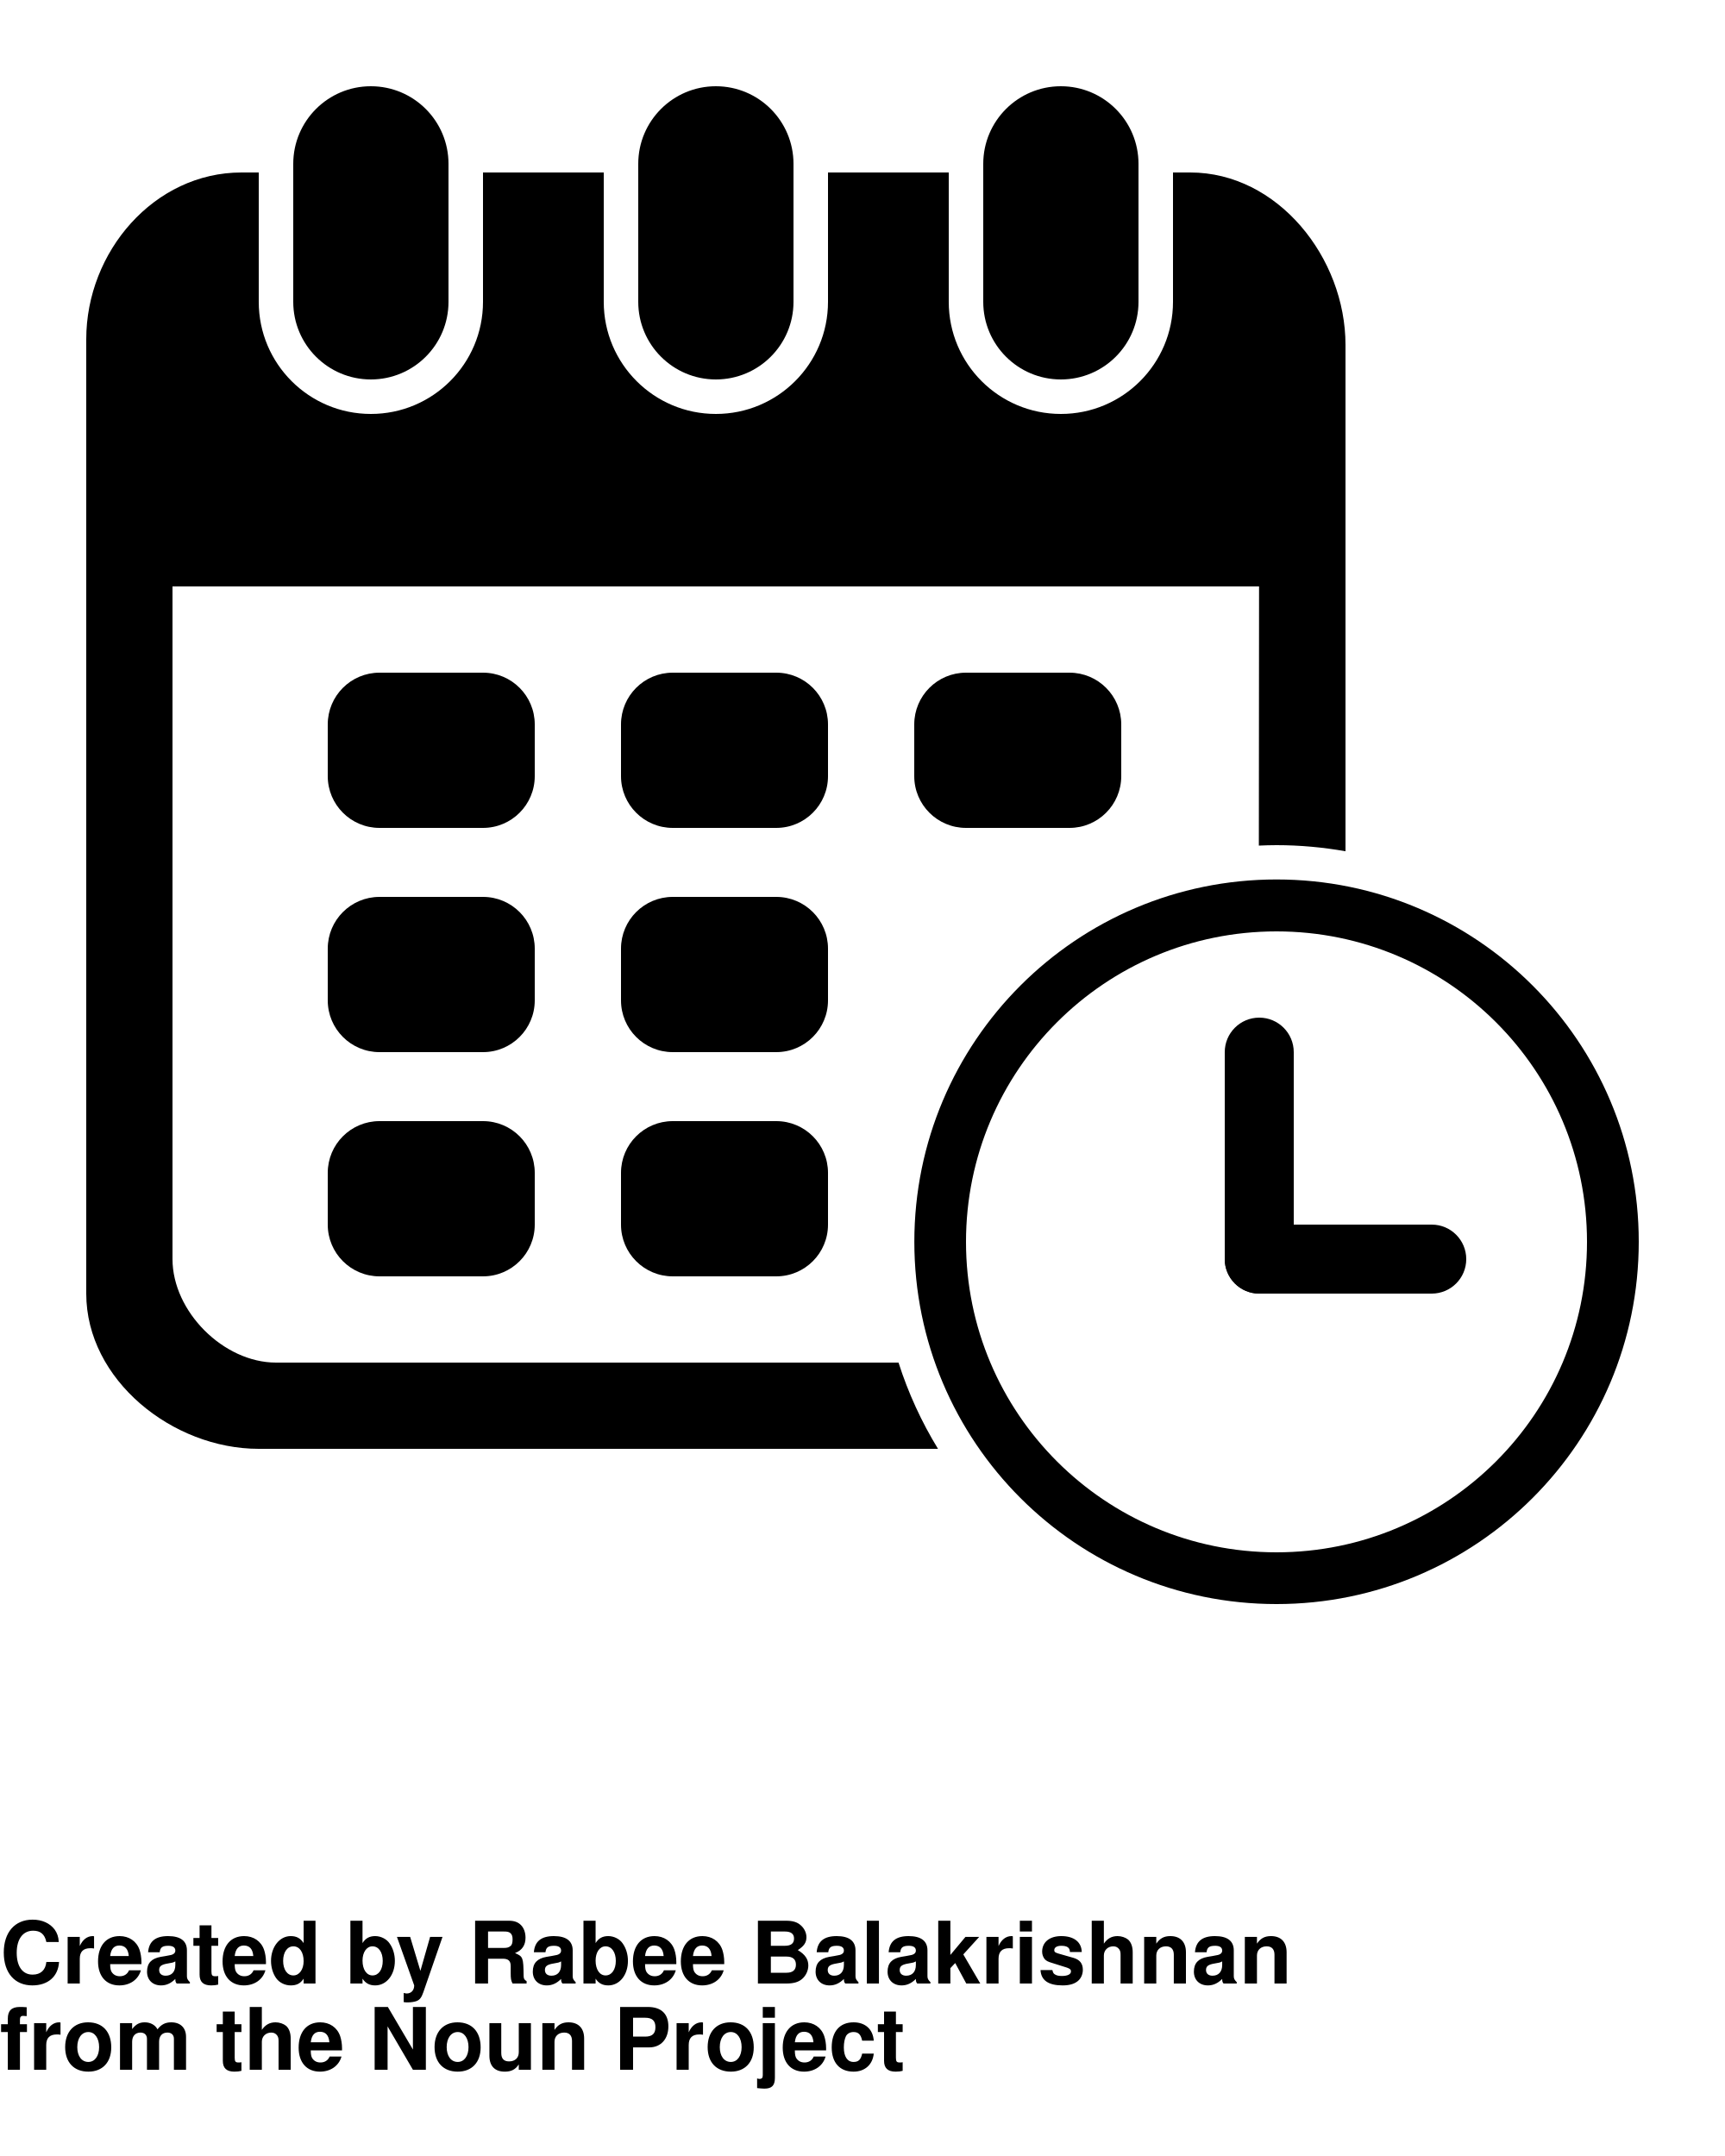
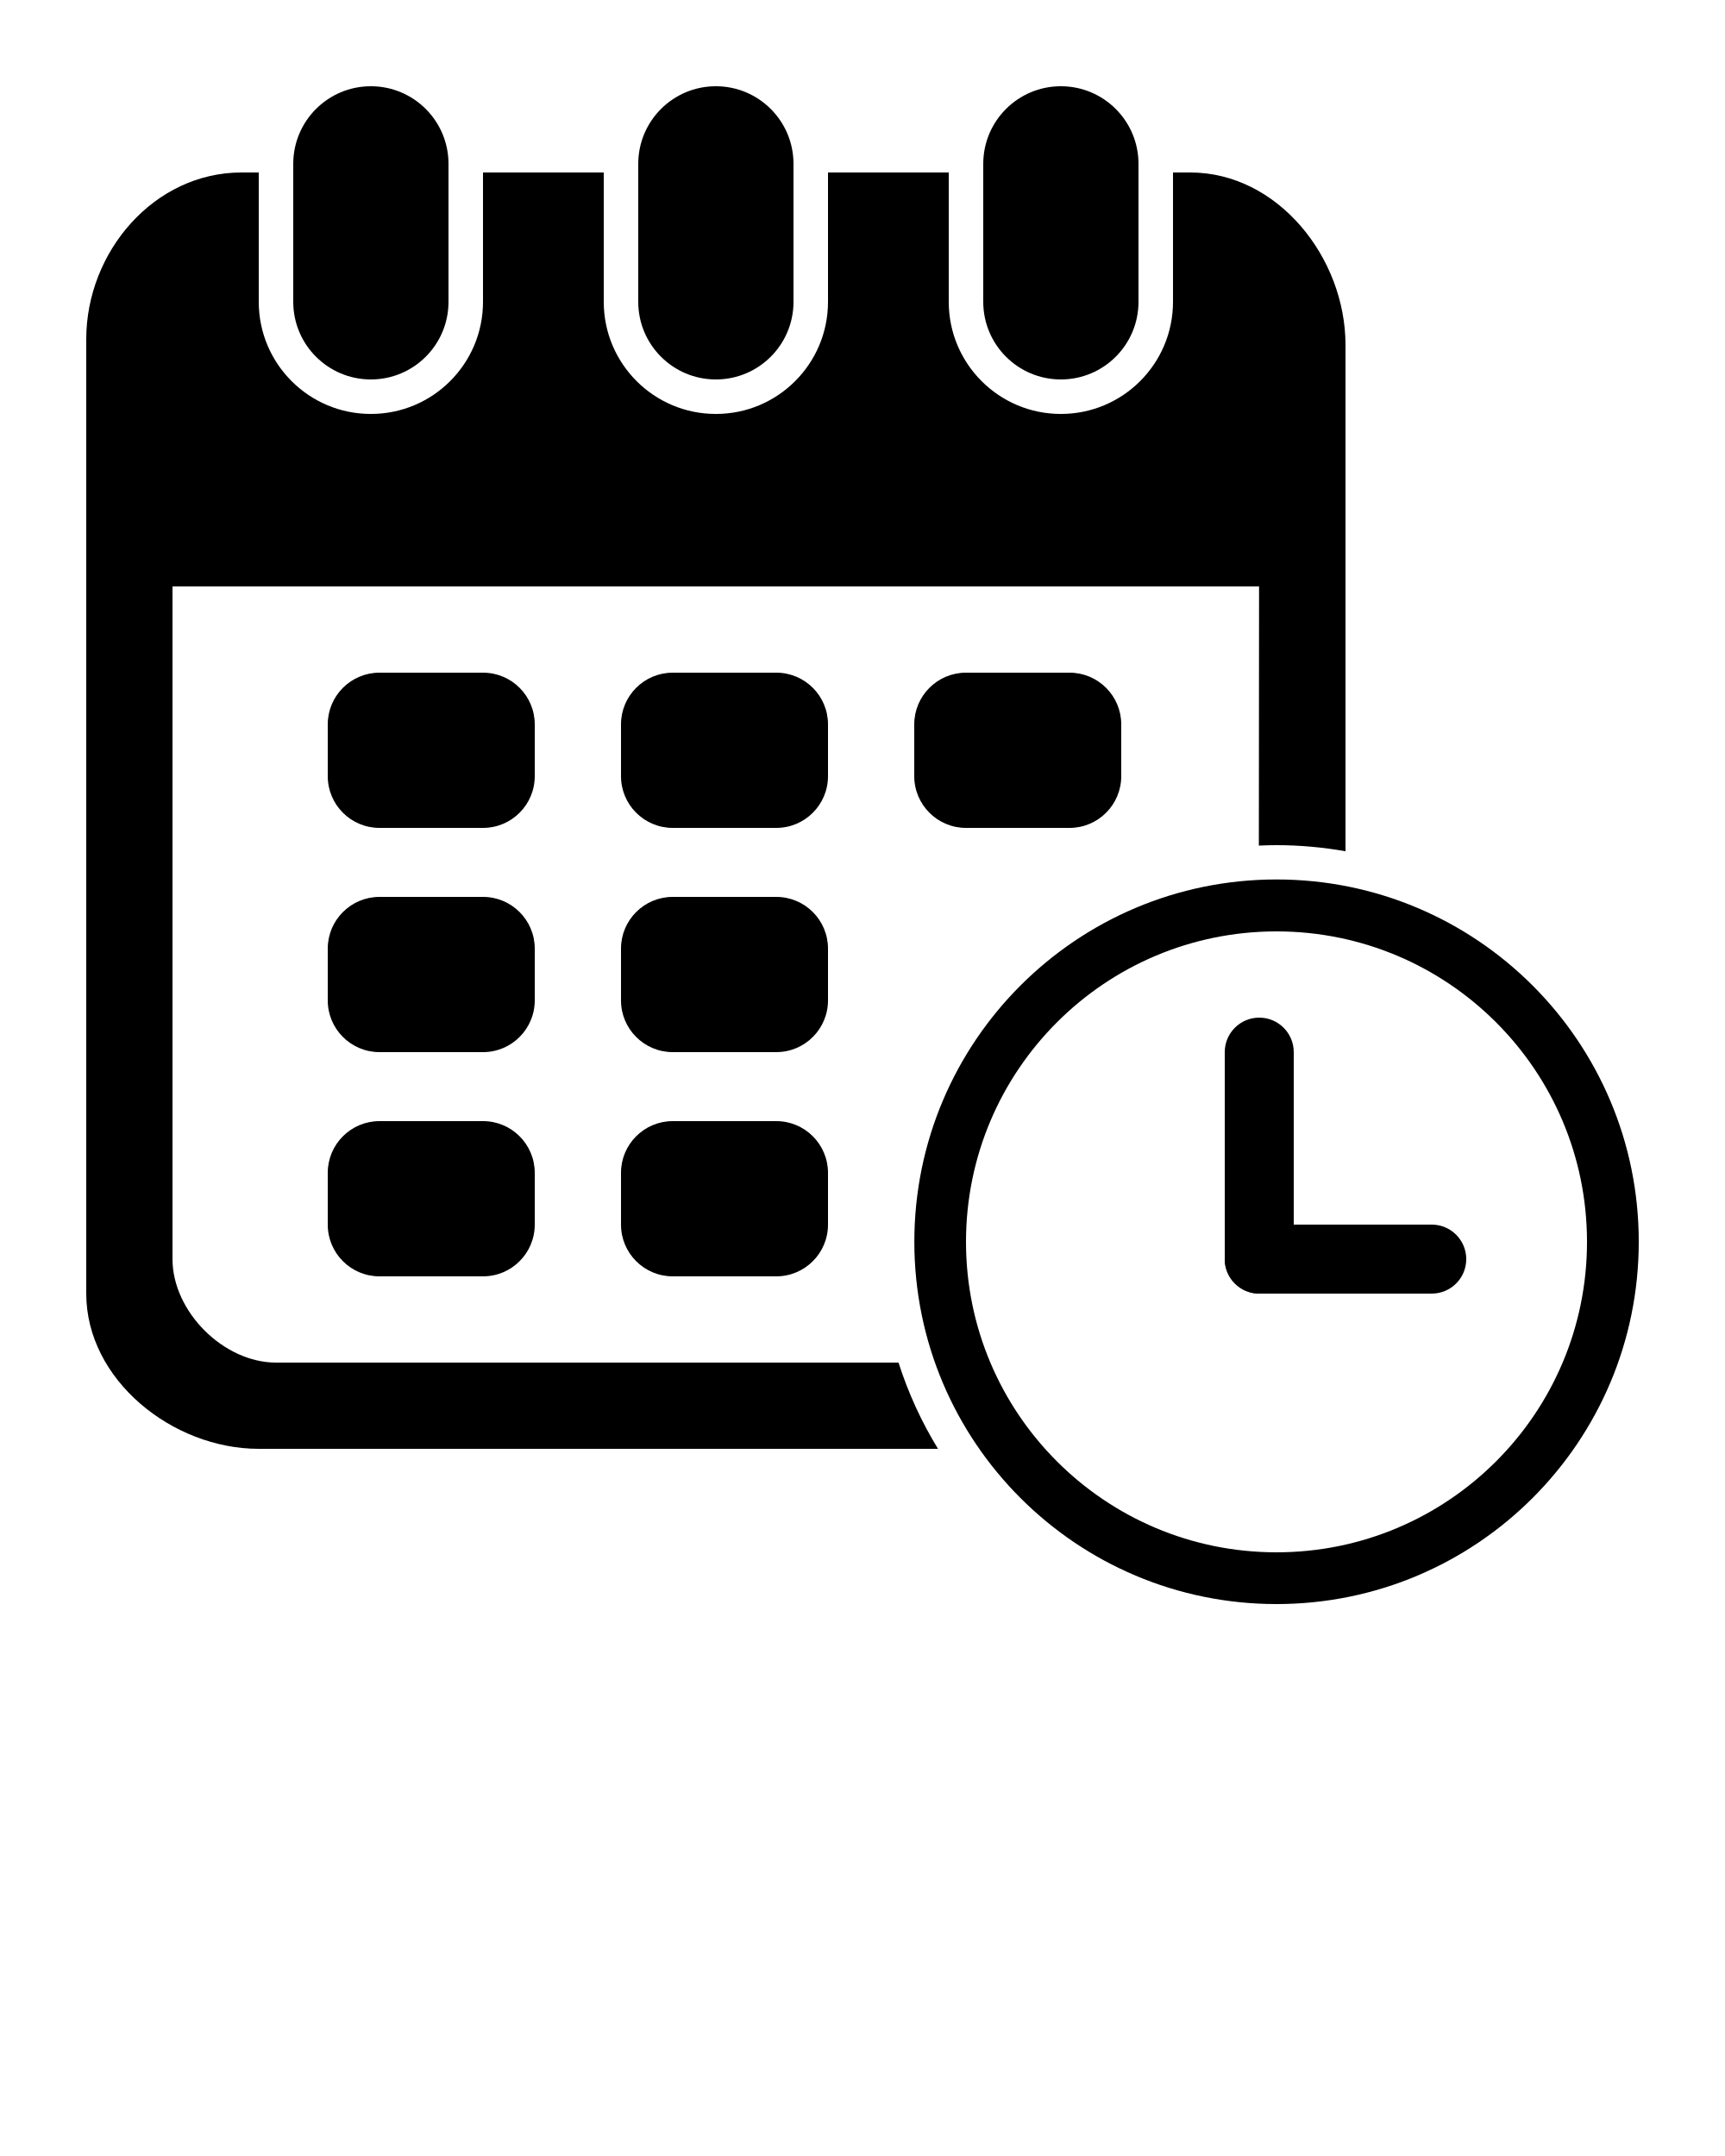
<svg xmlns="http://www.w3.org/2000/svg" version="1.1" x="0px" y="0px" viewBox="0 0 100 125" enable-background="new 0 0 100 100" xml:space="preserve">
  <g enable-background="new    ">
    <g>
      <g>
        <path fill-rule="evenodd" clip-rule="evenodd" d="M69,10h-1v7.5c0,3.59-2.91,6.5-6.5,6.5S55,21.09,55,17.5V10h-7v7.5     c0,3.59-2.91,6.5-6.5,6.5S35,21.09,35,17.5V10h-7v7.5c0,3.59-2.91,6.5-6.5,6.5S15,21.09,15,17.5V10h-1c-5.072,0-9,4.604-9,9.667     V75c0,5,5,9,10,9h39.377c-0.952-1.555-1.724-3.23-2.289-5H16c-3.043,0-6-2.963-6-6V34h62.989l-0.012,15.026     C73.316,49.011,73.657,49,74,49c1.365,0,2.7,0.126,4,0.354V20C78,14.938,74.072,10,69,10z" />
      </g>
    </g>
  </g>
  <g enable-background="new    ">
    <g>
      <g>
        <path d="M28,39h-6c-1.657,0-3,1.343-3,3v3c0,1.657,1.343,3,3,3h6c1.657,0,3-1.343,3-3v-3C31,40.343,29.657,39,28,39z" />
      </g>
    </g>
  </g>
  <g enable-background="new    ">
    <g>
      <g>
        <path d="M45,39h-6c-1.657,0-3,1.343-3,3v3c0,1.657,1.343,3,3,3h6c1.657,0,3-1.343,3-3v-3C48,40.343,46.657,39,45,39z" />
      </g>
    </g>
  </g>
  <g enable-background="new    ">
    <g>
      <g>
        <path d="M28,52h-6c-1.657,0-3,1.343-3,3v3c0,1.657,1.343,3,3,3h6c1.657,0,3-1.343,3-3v-3C31,53.343,29.657,52,28,52z" />
      </g>
    </g>
  </g>
  <g enable-background="new    ">
    <g>
      <g>
        <path d="M45,52h-6c-1.657,0-3,1.343-3,3v3c0,1.657,1.343,3,3,3h6c1.657,0,3-1.343,3-3v-3C48,53.343,46.657,52,45,52z" />
      </g>
    </g>
  </g>
  <g enable-background="new    ">
    <g>
      <g>
        <path d="M28,65h-6c-1.657,0-3,1.343-3,3v3c0,1.657,1.343,3,3,3h6c1.657,0,3-1.343,3-3v-3C31,66.343,29.657,65,28,65z" />
      </g>
    </g>
  </g>
  <g enable-background="new    ">
    <g>
      <g>
        <path d="M45,65h-6c-1.657,0-3,1.343-3,3v3c0,1.657,1.343,3,3,3h6c1.657,0,3-1.343,3-3v-3C48,66.343,46.657,65,45,65z" />
      </g>
    </g>
  </g>
  <g enable-background="new    ">
    <g>
      <g>
        <path d="M62,39h-6c-1.656,0-3,1.343-3,3v3c0,1.657,1.344,3,3,3h6c1.656,0,3-1.343,3-3v-3C65,40.343,63.656,39,62,39z" />
      </g>
    </g>
  </g>
  <g enable-background="new    ">
    <g>
      <g>
        <path d="M21.5,5C19.015,5,17,7.015,17,9.5v8c0,2.485,2.015,4.5,4.5,4.5s4.5-2.015,4.5-4.5v-8C26,7.015,23.985,5,21.5,5z" />
      </g>
    </g>
  </g>
  <g enable-background="new    ">
    <g>
      <g>
        <path d="M61.5,5C59.015,5,57,7.015,57,9.5v8c0,2.485,2.015,4.5,4.5,4.5s4.5-2.015,4.5-4.5v-8C66,7.015,63.985,5,61.5,5z" />
      </g>
    </g>
  </g>
  <g enable-background="new    ">
    <g>
      <g>
        <path d="M41.5,5C39.015,5,37,7.015,37,9.5v8c0,2.485,2.015,4.5,4.5,4.5s4.5-2.015,4.5-4.5v-8C46,7.015,43.985,5,41.5,5z" />
      </g>
    </g>
  </g>
  <g enable-background="new    ">
    <g>
      <g>
        <path fill-rule="evenodd" clip-rule="evenodd" d="M74.002,50.989c-11.596,0-20.997,9.404-20.997,21.006     C53.005,83.596,62.403,93,74,93s21-9.404,21-21.005C95,60.394,85.6,50.989,74.002,50.989z M74,90c-9.941,0-18-8.059-18-18     s8.059-18,18-18s18,8.059,18,18S83.941,90,74,90z" />
      </g>
    </g>
  </g>
  <g enable-background="new    ">
    <g>
      <g>
        <path d="M73,59c-1.104,0-2,0.896-2,2v12c0,1.104,0.896,2,2,2s2-0.896,2-2V61C75,59.896,74.104,59,73,59z" />
      </g>
    </g>
  </g>
  <g enable-background="new    ">
    <g>
      <g>
        <path d="M83,71H73c-1.104,0-2,0.896-2,2s0.896,2,2,2h10c1.104,0,2-0.896,2-2S84.104,71,83,71z" />
      </g>
    </g>
  </g>
-   <text x="0" y="115" fill="#000000" font-size="5px" font-weight="bold" font-family="'Helvetica Neue', Helvetica, Arial-Unicode, Arial, Sans-serif">Created by Rabee Balakrishnan</text>
-   <text x="0" y="120" fill="#000000" font-size="5px" font-weight="bold" font-family="'Helvetica Neue', Helvetica, Arial-Unicode, Arial, Sans-serif">from the Noun Project</text>
</svg>
